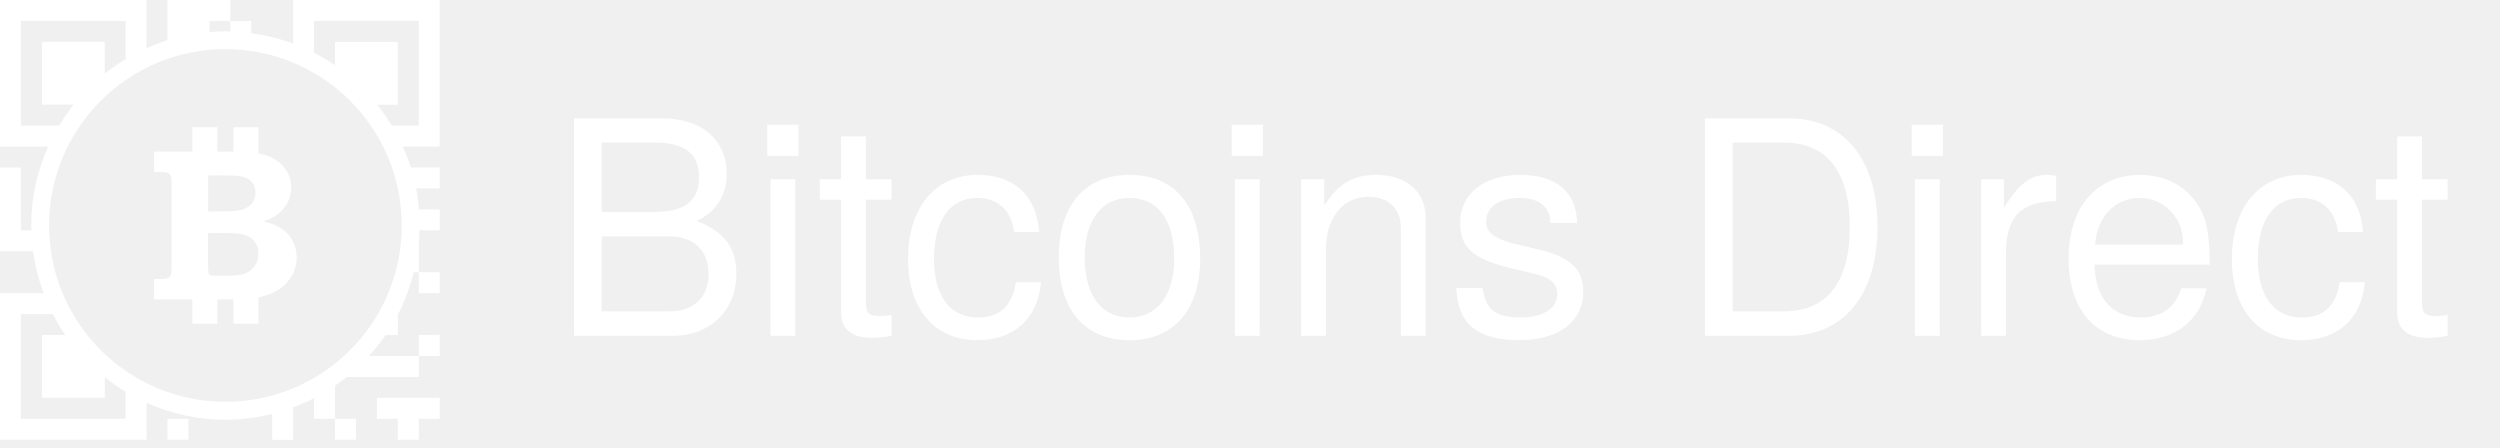
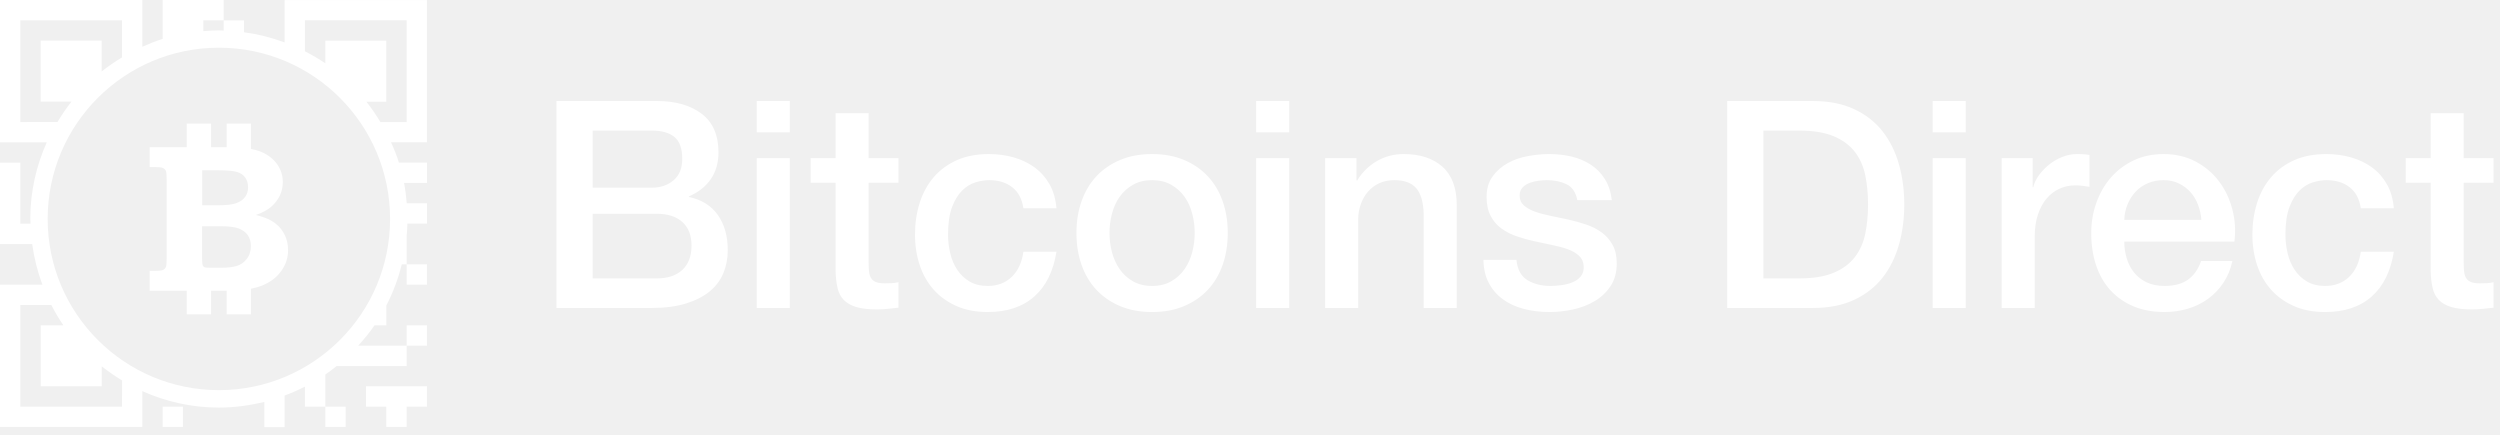
- <svg xmlns="http://www.w3.org/2000/svg" width="134px" height="24px" viewBox="0 0 134 24" version="1.1">
-   <g id="Page-1" stroke="none" stroke-width="1" fill="none" fill-rule="evenodd">
-     <g id="Logo" fill="#FFFFFF">
-       <g id="Bitcoins-Direct" transform="translate(29, 3)" font-family="HelveticaNeue, Helvetica Neue" font-size="16" font-weight="normal">
-         <text>
-           <tspan x="0.5" y="15">Bitcoins Direct</tspan>
-         </text>
-       </g>
-       <g id="bitcoin-qr-code-on-mobile-phone-screen" fill-rule="nonzero">
-         <path d="M15.523,14.961 C15.271,15.318 14.915,15.582 14.45,15.77 C14.277,15.838 14.083,15.889 13.853,15.939 L13.853,17.352 L12.512,17.352 L12.512,16.047 C12.477,16.047 12.448,16.047 12.412,16.047 L11.65,16.047 L11.65,17.352 L10.308,17.352 L10.308,16.047 L8.262,16.047 L8.262,14.953 L8.575,14.953 C8.782,14.953 8.926,14.934 8.999,14.901 C9.072,14.863 9.124,14.815 9.155,14.744 C9.186,14.68 9.199,14.531 9.199,14.302 L9.199,9.878 C9.199,9.646 9.184,9.495 9.155,9.429 C9.124,9.366 9.072,9.312 8.999,9.276 C8.926,9.239 8.784,9.222 8.575,9.222 L8.262,9.222 L8.262,8.126 L10.308,8.126 L10.308,6.823 L11.65,6.823 L11.65,8.126 L12.512,8.126 L12.512,6.823 L13.853,6.823 L13.853,8.22 C14.053,8.26 14.231,8.307 14.385,8.368 C14.778,8.529 15.081,8.761 15.295,9.061 C15.508,9.36 15.611,9.692 15.611,10.051 C15.611,10.314 15.556,10.564 15.446,10.798 C15.331,11.032 15.17,11.241 14.961,11.421 C14.751,11.602 14.469,11.748 14.124,11.865 C14.494,11.961 14.78,12.064 14.974,12.18 C15.254,12.337 15.485,12.558 15.65,12.847 C15.818,13.132 15.901,13.452 15.901,13.803 C15.905,14.218 15.78,14.609 15.523,14.961 Z M13.682,12.989 C13.575,12.828 13.41,12.707 13.183,12.613 C12.963,12.529 12.629,12.489 12.18,12.489 L11.153,12.489 L11.153,14.208 C11.157,14.452 11.168,14.596 11.183,14.636 C11.203,14.69 11.237,14.726 11.278,14.749 C11.324,14.769 11.439,14.78 11.633,14.78 L12.212,14.78 C12.55,14.78 12.83,14.749 13.051,14.686 C13.27,14.623 13.462,14.496 13.615,14.297 C13.771,14.105 13.849,13.867 13.849,13.588 C13.849,13.35 13.794,13.155 13.682,12.989 Z M12.03,11.331 C12.485,11.331 12.819,11.295 13.037,11.216 C13.254,11.141 13.419,11.022 13.529,10.873 C13.64,10.717 13.694,10.542 13.694,10.343 C13.694,10.134 13.646,9.957 13.54,9.807 C13.437,9.662 13.287,9.554 13.087,9.493 C12.89,9.431 12.54,9.4 12.03,9.4 L11.16,9.4 L11.16,11.331 L12.03,11.331 Z M17.957,23.568 L17.957,22.448 L19.081,22.448 L19.081,23.568 L17.957,23.568 Z M22.448,15.715 L22.448,14.59 L23.568,14.59 L23.568,15.715 L22.448,15.715 Z M8.978,22.448 L10.099,22.448 L10.099,23.568 L8.978,23.568 L8.978,22.448 Z M20.202,21.323 L23.568,21.323 L23.568,22.448 L22.448,22.448 L22.448,23.568 L21.323,23.568 L21.323,22.448 L20.202,22.448 L20.202,21.323 Z M23.568,19.081 L22.448,19.081 L22.448,17.957 L23.568,17.957 L23.568,19.081 Z M23.568,0.002 L15.711,0.002 L15.711,2.343 C14.997,2.075 14.249,1.887 13.469,1.781 L13.469,1.125 L12.345,1.125 L12.345,1.689 C12.256,1.687 12.172,1.676 12.084,1.676 C11.794,1.676 11.508,1.699 11.224,1.718 L11.224,1.123 L12.345,1.123 L12.345,-3.90798505e-14 L8.978,-3.90798505e-14 L8.978,2.148 C8.592,2.269 8.22,2.42 7.855,2.581 L7.855,-3.90798505e-14 L-4.54747351e-13,-3.90798505e-14 L-4.54747351e-13,7.857 L2.581,7.857 C2.002,9.151 1.672,10.581 1.672,12.084 C1.672,12.174 1.685,12.258 1.687,12.347 L1.123,12.347 L1.123,8.98 L-4.54747351e-13,8.98 L-4.54747351e-13,13.471 L1.777,13.471 C1.883,14.25 2.073,14.999 2.34,15.715 L-4.54747351e-13,15.715 L-4.54747351e-13,23.568 L7.855,23.568 L7.855,21.59 C9.149,22.169 10.577,22.499 12.084,22.499 C12.947,22.499 13.786,22.38 14.59,22.185 L14.59,23.578 L15.711,23.578 L15.711,21.835 C16.097,21.689 16.471,21.528 16.832,21.34 L16.832,22.449 L17.957,22.449 L17.957,20.674 C18.17,20.53 18.381,20.369 18.582,20.208 L22.448,20.208 L22.448,19.081 L19.772,19.081 C20.095,18.724 20.402,18.358 20.672,17.96 L21.325,17.96 L21.325,16.864 C21.695,16.152 21.981,15.385 22.179,14.59 L22.449,14.59 L22.449,13.007 C22.469,12.79 22.48,12.567 22.488,12.343 L23.57,12.343 L23.57,11.222 L22.453,11.222 C22.419,10.842 22.375,10.462 22.304,10.097 L23.57,10.097 L23.57,8.976 L22.021,8.976 C21.903,8.591 21.749,8.216 21.584,7.854 L23.566,7.854 L23.568,0.002 Z M1.121,6.737 L1.121,1.123 L6.735,1.123 L6.735,3.169 C6.343,3.405 5.969,3.662 5.612,3.944 L5.612,2.242 L2.246,2.242 L2.246,5.608 L3.946,5.608 C3.664,5.967 3.409,6.341 3.173,6.733 L1.121,6.737 Z M6.735,22.448 L1.121,22.448 L1.121,16.836 L2.833,16.836 C3.032,17.221 3.251,17.596 3.499,17.957 L2.249,17.957 L2.249,21.323 L5.616,21.323 L5.616,20.223 C5.975,20.503 6.347,20.762 6.738,20.999 L6.735,22.448 Z M12.084,21.536 C6.863,21.536 2.631,17.304 2.631,12.084 C2.631,6.865 6.863,2.633 12.084,2.633 C17.3,2.633 21.532,6.865 21.532,12.084 C21.534,17.304 17.3,21.536 12.084,21.536 Z M22.448,6.737 L21,6.737 C20.764,6.345 20.505,5.971 20.225,5.614 L21.323,5.614 L21.323,2.246 L17.957,2.246 L17.957,3.495 C17.596,3.249 17.221,3.03 16.832,2.831 L16.832,1.119 L22.448,1.119 L22.448,6.737 Z" id="Shape" />
+ <svg xmlns="http://www.w3.org/2000/svg" width="138px" height="24px" viewBox="0 0 138 24" version="1.1">
+   <g id="Pages" stroke="none" stroke-width="1" fill="none" fill-rule="evenodd">
+     <g id="Change-Security-Phone-3" transform="translate(-144, -14)" fill="#FFFFFF" fill-rule="nonzero">
+       <g id="Group" transform="translate(0, -122)">
+         <g id="Logo" transform="translate(144, 130)">
+           <g transform="translate(-0, 6)" id="Combined-Shape">
+             <path d="M32.716,10.36 L35.98,10.36 C36.46,10.36 36.86,10.224 37.18,9.952 C37.5,9.68 37.66,9.288 37.66,8.776 C37.66,8.2 37.516,7.795 37.228,7.56 C36.94,7.325 36.524,7.208 35.98,7.208 L32.716,7.208 L32.716,10.36 Z M30.716,5.576 L36.268,5.576 C37.292,5.576 38.113,5.811 38.732,6.28 C39.351,6.749 39.66,7.459 39.66,8.408 C39.66,8.984 39.519,9.477 39.236,9.888 C38.953,10.299 38.551,10.616 38.028,10.84 L38.028,10.872 C38.732,11.021 39.265,11.355 39.628,11.872 C39.991,12.389 40.172,13.037 40.172,13.816 C40.172,14.264 40.092,14.683 39.932,15.072 C39.772,15.461 39.521,15.797 39.18,16.08 C38.839,16.363 38.401,16.587 37.868,16.752 C37.335,16.917 36.7,17 35.964,17 L30.716,17 L30.716,5.576 Z M32.716,15.368 L36.252,15.368 C36.86,15.368 37.332,15.211 37.668,14.896 C38.004,14.581 38.172,14.136 38.172,13.56 C38.172,12.995 38.004,12.56 37.668,12.256 C37.332,11.952 36.86,11.8 36.252,11.8 L32.716,11.8 L32.716,15.368 Z M41.772,5.576 L43.596,5.576 L43.596,7.304 L41.772,7.304 L41.772,5.576 Z M41.772,8.728 L43.596,8.728 L43.596,17 L41.772,17 L41.772,8.728 Z M44.748,8.728 L46.124,8.728 L46.124,6.248 L47.948,6.248 L47.948,8.728 L49.596,8.728 L49.596,10.088 L47.948,10.088 L47.948,14.504 C47.948,14.696 47.956,14.861 47.972,15 C47.988,15.139 48.025,15.256 48.084,15.352 C48.143,15.448 48.231,15.52 48.348,15.568 C48.465,15.616 48.625,15.64 48.828,15.64 C48.956,15.64 49.084,15.637 49.212,15.632 C49.34,15.627 49.468,15.608 49.596,15.576 L49.596,16.984 C49.393,17.005 49.196,17.027 49.004,17.048 C48.812,17.069 48.615,17.08 48.412,17.08 C47.932,17.08 47.545,17.035 47.252,16.944 C46.959,16.853 46.729,16.72 46.564,16.544 C46.399,16.368 46.287,16.147 46.228,15.88 C46.169,15.613 46.135,15.309 46.124,14.968 L46.124,10.088 L44.748,10.088 L44.748,8.728 Z M56.492,11.496 C56.417,10.984 56.212,10.597 55.876,10.336 C55.54,10.075 55.116,9.944 54.604,9.944 C54.369,9.944 54.119,9.984 53.852,10.064 C53.585,10.144 53.34,10.293 53.116,10.512 C52.892,10.731 52.705,11.035 52.556,11.424 C52.407,11.813 52.332,12.323 52.332,12.952 C52.332,13.293 52.372,13.635 52.452,13.976 C52.532,14.317 52.66,14.621 52.836,14.888 C53.012,15.155 53.239,15.371 53.516,15.536 C53.793,15.701 54.129,15.784 54.524,15.784 C55.057,15.784 55.497,15.619 55.844,15.288 C56.191,14.957 56.407,14.493 56.492,13.896 L58.316,13.896 C58.145,14.973 57.737,15.797 57.092,16.368 C56.447,16.939 55.591,17.224 54.524,17.224 C53.873,17.224 53.3,17.115 52.804,16.896 C52.308,16.677 51.889,16.379 51.548,16 C51.207,15.621 50.948,15.171 50.772,14.648 C50.596,14.125 50.508,13.56 50.508,12.952 C50.508,12.333 50.593,11.752 50.764,11.208 C50.935,10.664 51.191,10.192 51.532,9.792 C51.873,9.392 52.297,9.077 52.804,8.848 C53.311,8.619 53.905,8.504 54.588,8.504 C55.068,8.504 55.524,8.565 55.956,8.688 C56.388,8.811 56.772,8.995 57.108,9.24 C57.444,9.485 57.719,9.795 57.932,10.168 C58.145,10.541 58.273,10.984 58.316,11.496 L56.492,11.496 Z M63.596,17.224 C62.935,17.224 62.345,17.115 61.828,16.896 C61.311,16.677 60.873,16.376 60.516,15.992 C60.159,15.608 59.887,15.149 59.7,14.616 C59.513,14.083 59.42,13.496 59.42,12.856 C59.42,12.227 59.513,11.645 59.7,11.112 C59.887,10.579 60.159,10.12 60.516,9.736 C60.873,9.352 61.311,9.051 61.828,8.832 C62.345,8.613 62.935,8.504 63.596,8.504 C64.257,8.504 64.847,8.613 65.364,8.832 C65.881,9.051 66.319,9.352 66.676,9.736 C67.033,10.12 67.305,10.579 67.492,11.112 C67.679,11.645 67.772,12.227 67.772,12.856 C67.772,13.496 67.679,14.083 67.492,14.616 C67.305,15.149 67.033,15.608 66.676,15.992 C66.319,16.376 65.881,16.677 65.364,16.896 C64.847,17.115 64.257,17.224 63.596,17.224 Z M63.596,15.784 C64.001,15.784 64.353,15.699 64.652,15.528 C64.951,15.357 65.196,15.133 65.388,14.856 C65.58,14.579 65.721,14.267 65.812,13.92 C65.903,13.573 65.948,13.219 65.948,12.856 C65.948,12.504 65.903,12.152 65.812,11.8 C65.721,11.448 65.58,11.136 65.388,10.864 C65.196,10.592 64.951,10.371 64.652,10.2 C64.353,10.029 64.001,9.944 63.596,9.944 C63.191,9.944 62.839,10.029 62.54,10.2 C62.241,10.371 61.996,10.592 61.804,10.864 C61.612,11.136 61.471,11.448 61.38,11.8 C61.289,12.152 61.244,12.504 61.244,12.856 C61.244,13.219 61.289,13.573 61.38,13.92 C61.471,14.267 61.612,14.579 61.804,14.856 C61.996,15.133 62.241,15.357 62.54,15.528 C62.839,15.699 63.191,15.784 63.596,15.784 Z M69.34,5.576 L71.164,5.576 L71.164,7.304 L69.34,7.304 L69.34,5.576 Z M69.34,8.728 L71.164,8.728 L71.164,17 L69.34,17 L69.34,8.728 Z M73.148,8.728 L74.876,8.728 L74.876,9.944 L74.908,9.976 C75.185,9.517 75.548,9.157 75.996,8.896 C76.444,8.635 76.94,8.504 77.484,8.504 C78.391,8.504 79.105,8.739 79.628,9.208 C80.151,9.677 80.412,10.381 80.412,11.32 L80.412,17 L78.588,17 L78.588,11.8 C78.567,11.149 78.428,10.677 78.172,10.384 C77.916,10.091 77.516,9.944 76.972,9.944 C76.663,9.944 76.385,10 76.14,10.112 C75.895,10.224 75.687,10.379 75.516,10.576 C75.345,10.773 75.212,11.005 75.116,11.272 C75.02,11.539 74.972,11.821 74.972,12.12 L74.972,17 L73.148,17 L73.148,8.728 Z M83.708,14.344 C83.761,14.877 83.964,15.251 84.316,15.464 C84.668,15.677 85.089,15.784 85.58,15.784 C85.751,15.784 85.945,15.771 86.164,15.744 C86.383,15.717 86.588,15.667 86.78,15.592 C86.972,15.517 87.129,15.408 87.252,15.264 C87.375,15.12 87.431,14.931 87.42,14.696 C87.409,14.461 87.324,14.269 87.164,14.12 C87.004,13.971 86.799,13.851 86.548,13.76 C86.297,13.669 86.012,13.592 85.692,13.528 C85.372,13.464 85.047,13.395 84.716,13.32 C84.375,13.245 84.047,13.155 83.732,13.048 C83.417,12.941 83.135,12.797 82.884,12.616 C82.633,12.435 82.433,12.203 82.284,11.92 C82.135,11.637 82.06,11.288 82.06,10.872 C82.06,10.424 82.169,10.048 82.388,9.744 C82.607,9.44 82.884,9.195 83.22,9.008 C83.556,8.821 83.929,8.691 84.34,8.616 C84.751,8.541 85.143,8.504 85.516,8.504 C85.943,8.504 86.351,8.549 86.74,8.64 C87.129,8.731 87.481,8.877 87.796,9.08 C88.111,9.283 88.372,9.547 88.58,9.872 C88.788,10.197 88.919,10.589 88.972,11.048 L87.068,11.048 C86.983,10.611 86.783,10.317 86.468,10.168 C86.153,10.019 85.793,9.944 85.388,9.944 C85.26,9.944 85.108,9.955 84.932,9.976 C84.756,9.997 84.591,10.037 84.436,10.096 C84.281,10.155 84.151,10.24 84.044,10.352 C83.937,10.464 83.884,10.611 83.884,10.792 C83.884,11.016 83.961,11.197 84.116,11.336 C84.271,11.475 84.473,11.589 84.724,11.68 C84.975,11.771 85.26,11.848 85.58,11.912 C85.9,11.976 86.231,12.045 86.572,12.12 C86.903,12.195 87.228,12.285 87.548,12.392 C87.868,12.499 88.153,12.643 88.404,12.824 C88.655,13.005 88.857,13.235 89.012,13.512 C89.167,13.789 89.244,14.131 89.244,14.536 C89.244,15.027 89.132,15.443 88.908,15.784 C88.684,16.125 88.393,16.403 88.036,16.616 C87.679,16.829 87.281,16.984 86.844,17.08 C86.407,17.176 85.975,17.224 85.548,17.224 C85.025,17.224 84.543,17.165 84.1,17.048 C83.657,16.931 83.273,16.752 82.948,16.512 C82.623,16.272 82.367,15.973 82.18,15.616 C81.993,15.259 81.895,14.835 81.884,14.344 L83.708,14.344 Z M95.34,5.576 L100.076,5.576 C100.951,5.576 101.708,5.725 102.348,6.024 C102.988,6.323 103.511,6.731 103.916,7.248 C104.321,7.765 104.623,8.371 104.82,9.064 C105.017,9.757 105.116,10.499 105.116,11.288 C105.116,12.077 105.017,12.819 104.82,13.512 C104.623,14.205 104.321,14.811 103.916,15.328 C103.511,15.845 102.988,16.253 102.348,16.552 C101.708,16.851 100.951,17 100.076,17 L95.34,17 L95.34,5.576 Z M97.34,15.368 L99.308,15.368 C100.087,15.368 100.724,15.264 101.22,15.056 C101.716,14.848 102.105,14.56 102.388,14.192 C102.671,13.824 102.863,13.392 102.964,12.896 C103.065,12.4 103.116,11.864 103.116,11.288 C103.116,10.712 103.065,10.176 102.964,9.68 C102.863,9.184 102.671,8.752 102.388,8.384 C102.105,8.016 101.716,7.728 101.22,7.52 C100.724,7.312 100.087,7.208 99.308,7.208 L97.34,7.208 L97.34,15.368 Z M106.684,5.576 L108.508,5.576 L108.508,7.304 L106.684,7.304 L106.684,5.576 Z M106.684,8.728 L108.508,8.728 L108.508,17 L106.684,17 L106.684,8.728 Z M110.492,8.728 L112.204,8.728 L112.204,10.328 L112.236,10.328 C112.289,10.104 112.393,9.885 112.548,9.672 C112.703,9.459 112.889,9.264 113.108,9.088 C113.327,8.912 113.569,8.771 113.836,8.664 C114.103,8.557 114.375,8.504 114.652,8.504 C114.865,8.504 115.012,8.509 115.092,8.52 C115.172,8.531 115.255,8.541 115.34,8.552 L115.34,10.312 C115.212,10.291 115.081,10.272 114.948,10.256 C114.815,10.24 114.684,10.232 114.556,10.232 C114.247,10.232 113.956,10.293 113.684,10.416 C113.412,10.539 113.175,10.72 112.972,10.96 C112.769,11.2 112.609,11.496 112.492,11.848 C112.375,12.2 112.316,12.605 112.316,13.064 L112.316,17 L110.492,17 L110.492,8.728 Z M121.516,12.136 C121.495,11.848 121.433,11.571 121.332,11.304 C121.231,11.037 121.092,10.805 120.916,10.608 C120.74,10.411 120.527,10.251 120.276,10.128 C120.025,10.005 119.745,9.944 119.436,9.944 C119.116,9.944 118.825,10 118.564,10.112 C118.303,10.224 118.079,10.379 117.892,10.576 C117.705,10.773 117.556,11.005 117.444,11.272 C117.332,11.539 117.271,11.827 117.26,12.136 L121.516,12.136 Z M117.26,13.336 C117.26,13.656 117.305,13.965 117.396,14.264 C117.487,14.563 117.623,14.824 117.804,15.048 C117.985,15.272 118.215,15.451 118.492,15.584 C118.769,15.717 119.1,15.784 119.484,15.784 C120.017,15.784 120.447,15.669 120.772,15.44 C121.097,15.211 121.34,14.867 121.5,14.408 L123.228,14.408 C123.132,14.856 122.967,15.256 122.732,15.608 C122.497,15.96 122.215,16.256 121.884,16.496 C121.553,16.736 121.183,16.917 120.772,17.04 C120.361,17.163 119.932,17.224 119.484,17.224 C118.833,17.224 118.257,17.117 117.756,16.904 C117.255,16.691 116.831,16.392 116.484,16.008 C116.137,15.624 115.876,15.165 115.7,14.632 C115.524,14.099 115.436,13.512 115.436,12.872 C115.436,12.285 115.529,11.728 115.716,11.2 C115.903,10.672 116.169,10.208 116.516,9.808 C116.863,9.408 117.281,9.091 117.772,8.856 C118.263,8.621 118.817,8.504 119.436,8.504 C120.087,8.504 120.671,8.64 121.188,8.912 C121.705,9.184 122.135,9.544 122.476,9.992 C122.817,10.44 123.065,10.955 123.22,11.536 C123.375,12.117 123.415,12.717 123.34,13.336 L117.26,13.336 Z M130.316,11.496 C130.241,10.984 130.036,10.597 129.7,10.336 C129.364,10.075 128.94,9.944 128.428,9.944 C128.193,9.944 127.943,9.984 127.676,10.064 C127.409,10.144 127.164,10.293 126.94,10.512 C126.716,10.731 126.529,11.035 126.38,11.424 C126.231,11.813 126.156,12.323 126.156,12.952 C126.156,13.293 126.196,13.635 126.276,13.976 C126.356,14.317 126.484,14.621 126.66,14.888 C126.836,15.155 127.063,15.371 127.34,15.536 C127.617,15.701 127.953,15.784 128.348,15.784 C128.881,15.784 129.321,15.619 129.668,15.288 C130.015,14.957 130.231,14.493 130.316,13.896 L132.14,13.896 C131.969,14.973 131.561,15.797 130.916,16.368 C130.271,16.939 129.415,17.224 128.348,17.224 C127.697,17.224 127.124,17.115 126.628,16.896 C126.132,16.677 125.713,16.379 125.372,16 C125.031,15.621 124.772,15.171 124.596,14.648 C124.42,14.125 124.332,13.56 124.332,12.952 C124.332,12.333 124.417,11.752 124.588,11.208 C124.759,10.664 125.015,10.192 125.356,9.792 C125.697,9.392 126.121,9.077 126.628,8.848 C127.135,8.619 127.729,8.504 128.412,8.504 C128.892,8.504 129.348,8.565 129.78,8.688 C130.212,8.811 130.596,8.995 130.932,9.24 C131.268,9.485 131.543,9.795 131.756,10.168 C131.969,10.541 132.097,10.984 132.14,11.496 L130.316,11.496 Z M132.796,8.728 L134.172,8.728 L134.172,6.248 L135.996,6.248 L135.996,8.728 L137.644,8.728 L137.644,10.088 L135.996,10.088 L135.996,14.504 C135.996,14.696 136.004,14.861 136.02,15 C136.036,15.139 136.073,15.256 136.132,15.352 C136.191,15.448 136.279,15.52 136.396,15.568 C136.513,15.616 136.673,15.64 136.876,15.64 C137.004,15.64 137.132,15.637 137.26,15.632 C137.388,15.627 137.516,15.608 137.644,15.576 L137.644,16.984 C137.441,17.005 137.244,17.027 137.052,17.048 C136.86,17.069 136.663,17.08 136.46,17.08 C135.98,17.08 135.593,17.035 135.3,16.944 C135.007,16.853 134.777,16.72 134.612,16.544 C134.447,16.368 134.335,16.147 134.276,15.88 C134.217,15.613 134.183,15.309 134.172,14.968 L134.172,10.088 L132.796,10.088 L132.796,8.728 Z M15.523,14.961 C15.271,15.318 14.915,15.582 14.45,15.77 C14.277,15.838 14.083,15.889 13.853,15.939 L13.853,17.352 L12.512,17.352 L12.512,16.047 C12.477,16.047 12.448,16.047 12.412,16.047 L11.65,16.047 L11.65,17.352 L10.308,17.352 L10.308,16.047 L8.262,16.047 L8.262,14.953 L8.575,14.953 C8.782,14.953 8.926,14.934 8.999,14.901 C9.072,14.863 9.124,14.815 9.155,14.744 C9.186,14.68 9.199,14.531 9.199,14.302 L9.199,9.878 C9.199,9.646 9.184,9.495 9.155,9.429 C9.124,9.366 9.072,9.312 8.999,9.276 C8.926,9.239 8.784,9.222 8.575,9.222 L8.262,9.222 L8.262,8.126 L10.308,8.126 L10.308,6.823 L11.65,6.823 L11.65,8.126 L12.512,8.126 L12.512,6.823 L13.853,6.823 L13.853,8.22 C14.053,8.26 14.231,8.307 14.385,8.368 C14.778,8.529 15.081,8.761 15.295,9.061 C15.508,9.36 15.611,9.692 15.611,10.051 C15.611,10.314 15.556,10.564 15.446,10.798 C15.331,11.032 15.17,11.241 14.961,11.421 C14.751,11.602 14.469,11.748 14.124,11.865 C14.494,11.961 14.78,12.064 14.974,12.18 C15.254,12.337 15.485,12.558 15.65,12.847 C15.818,13.132 15.901,13.452 15.901,13.803 C15.905,14.218 15.78,14.609 15.523,14.961 Z M13.682,12.989 C13.575,12.828 13.41,12.707 13.183,12.613 C12.963,12.529 12.629,12.489 12.18,12.489 L11.153,12.489 L11.153,14.208 C11.157,14.452 11.168,14.596 11.183,14.636 C11.203,14.69 11.237,14.726 11.278,14.749 C11.324,14.769 11.439,14.78 11.633,14.78 L12.212,14.78 C12.55,14.78 12.83,14.749 13.051,14.686 C13.27,14.623 13.462,14.496 13.615,14.297 C13.771,14.105 13.849,13.867 13.849,13.588 C13.849,13.35 13.794,13.155 13.682,12.989 Z M12.03,11.331 C12.485,11.331 12.819,11.295 13.037,11.216 C13.254,11.141 13.419,11.022 13.529,10.873 C13.64,10.717 13.694,10.542 13.694,10.343 C13.694,10.134 13.646,9.957 13.54,9.807 C13.437,9.662 13.287,9.554 13.087,9.493 C12.89,9.431 12.54,9.4 12.03,9.4 L11.16,9.4 L11.16,11.331 L12.03,11.331 Z M17.957,23.568 L17.957,22.448 L19.081,22.448 L19.081,23.568 L17.957,23.568 Z M22.448,15.715 L22.448,14.59 L23.568,14.59 L23.568,15.715 L22.448,15.715 Z M8.978,22.448 L10.099,22.448 L10.099,23.568 L8.978,23.568 L8.978,22.448 Z M20.202,21.323 L23.568,21.323 L23.568,22.448 L22.448,22.448 L22.448,23.568 L21.323,23.568 L21.323,22.448 L20.202,22.448 L20.202,21.323 Z M23.568,19.081 L22.448,19.081 L22.448,17.957 L23.568,17.957 L23.568,19.081 Z M23.568,0.002 L23.566,7.854 L21.584,7.854 C21.749,8.216 21.903,8.591 22.021,8.976 L23.57,8.976 L23.57,10.097 L22.304,10.097 C22.375,10.462 22.419,10.842 22.453,11.222 L23.57,11.222 L23.57,12.343 L22.488,12.343 C22.48,12.567 22.469,12.79 22.449,13.007 L22.449,14.59 L22.179,14.59 C21.981,15.385 21.695,16.152 21.325,16.864 L21.325,17.96 L20.672,17.96 C20.402,18.358 20.095,18.724 19.772,19.081 L22.448,19.081 L22.448,20.208 L18.582,20.208 C18.381,20.369 18.17,20.53 17.957,20.674 L17.957,22.449 L16.832,22.449 L16.832,21.34 C16.471,21.528 16.097,21.689 15.711,21.835 L15.711,23.578 L14.59,23.578 L14.59,22.185 C13.786,22.38 12.947,22.499 12.084,22.499 C10.577,22.499 9.149,22.169 7.855,21.59 L7.855,23.568 L-4.54747351e-13,23.568 L-4.54747351e-13,15.715 L2.34,15.715 C2.073,14.999 1.883,14.25 1.777,13.471 L-4.54747351e-13,13.471 L-4.54747351e-13,8.98 L1.123,8.98 L1.123,12.347 L1.687,12.347 C1.685,12.258 1.672,12.174 1.672,12.084 C1.672,10.581 2.002,9.151 2.581,7.857 L-4.54747351e-13,7.857 L-4.54747351e-13,-3.90798505e-14 L7.855,-3.90798505e-14 L7.855,2.581 C8.22,2.42 8.592,2.269 8.978,2.148 L8.978,-3.90798505e-14 L12.345,-3.90798505e-14 L12.345,1.123 L11.224,1.123 L11.224,1.718 C11.508,1.699 11.794,1.676 12.084,1.676 C12.172,1.676 12.256,1.687 12.345,1.689 L12.345,1.125 L13.469,1.125 L13.469,1.781 C14.249,1.887 14.997,2.075 15.711,2.343 L15.711,0.002 L23.568,0.002 Z M1.121,6.737 L3.173,6.733 C3.409,6.341 3.664,5.967 3.946,5.608 L2.246,5.608 L2.246,2.242 L5.612,2.242 L5.612,3.944 C5.969,3.662 6.343,3.405 6.735,3.169 L6.735,1.123 L1.121,1.123 L1.121,6.737 Z M6.735,22.448 L6.738,20.999 C6.347,20.762 5.975,20.503 5.616,20.223 L5.616,21.323 L2.249,21.323 L2.249,17.957 L3.499,17.957 C3.251,17.596 3.032,17.221 2.833,16.836 L1.121,16.836 L1.121,22.448 L6.735,22.448 Z M12.084,21.536 C17.3,21.536 21.534,17.304 21.532,12.084 C21.532,6.865 17.3,2.633 12.084,2.633 C6.863,2.633 2.631,6.865 2.631,12.084 C2.631,17.304 6.863,21.536 12.084,21.536 Z M22.448,6.737 L22.448,1.119 L16.832,1.119 L16.832,2.831 C17.221,3.03 17.596,3.249 17.957,3.495 L17.957,2.246 L21.323,2.246 L21.323,5.614 L20.225,5.614 C20.505,5.971 20.764,6.345 21,6.737 L22.448,6.737 Z" />
+           </g>
+         </g>
      </g>
    </g>
  </g>
</svg>
